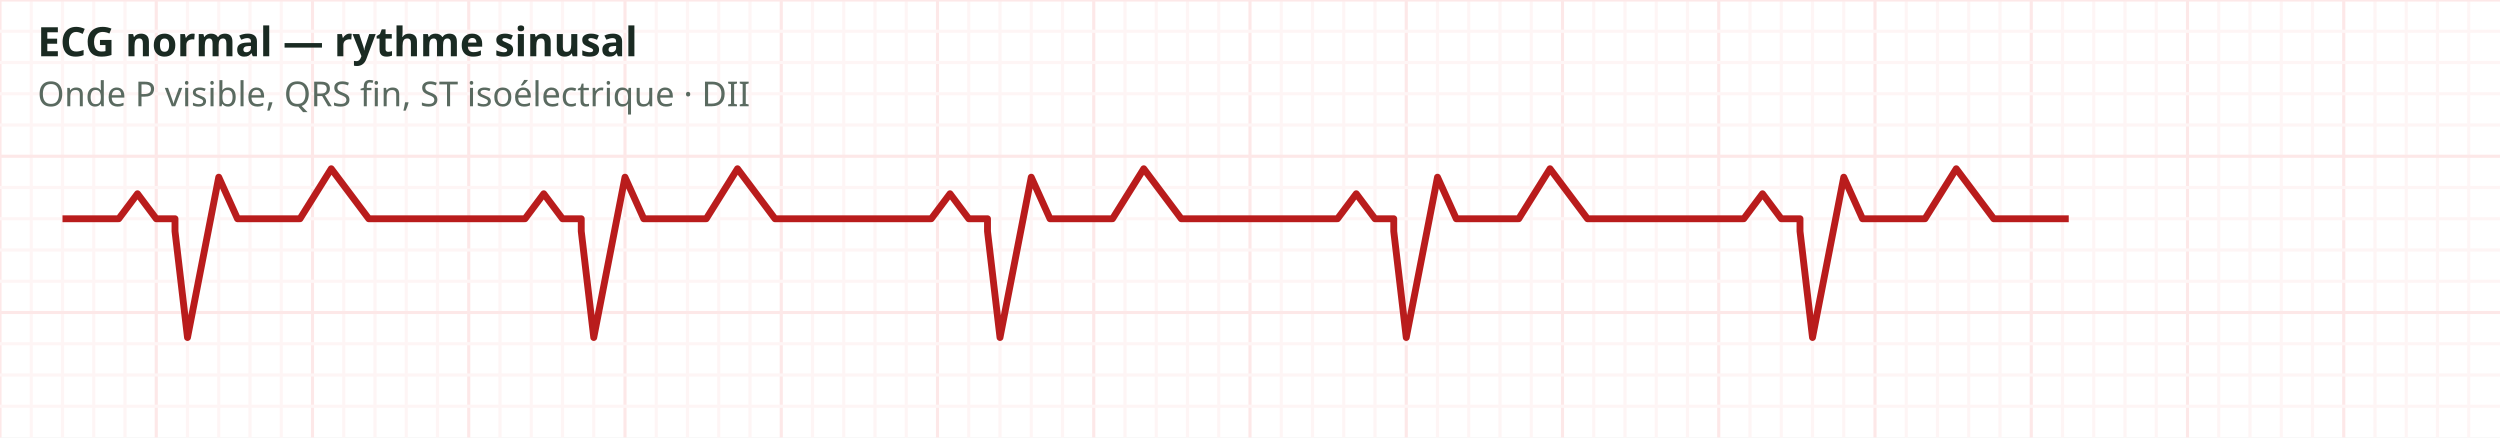
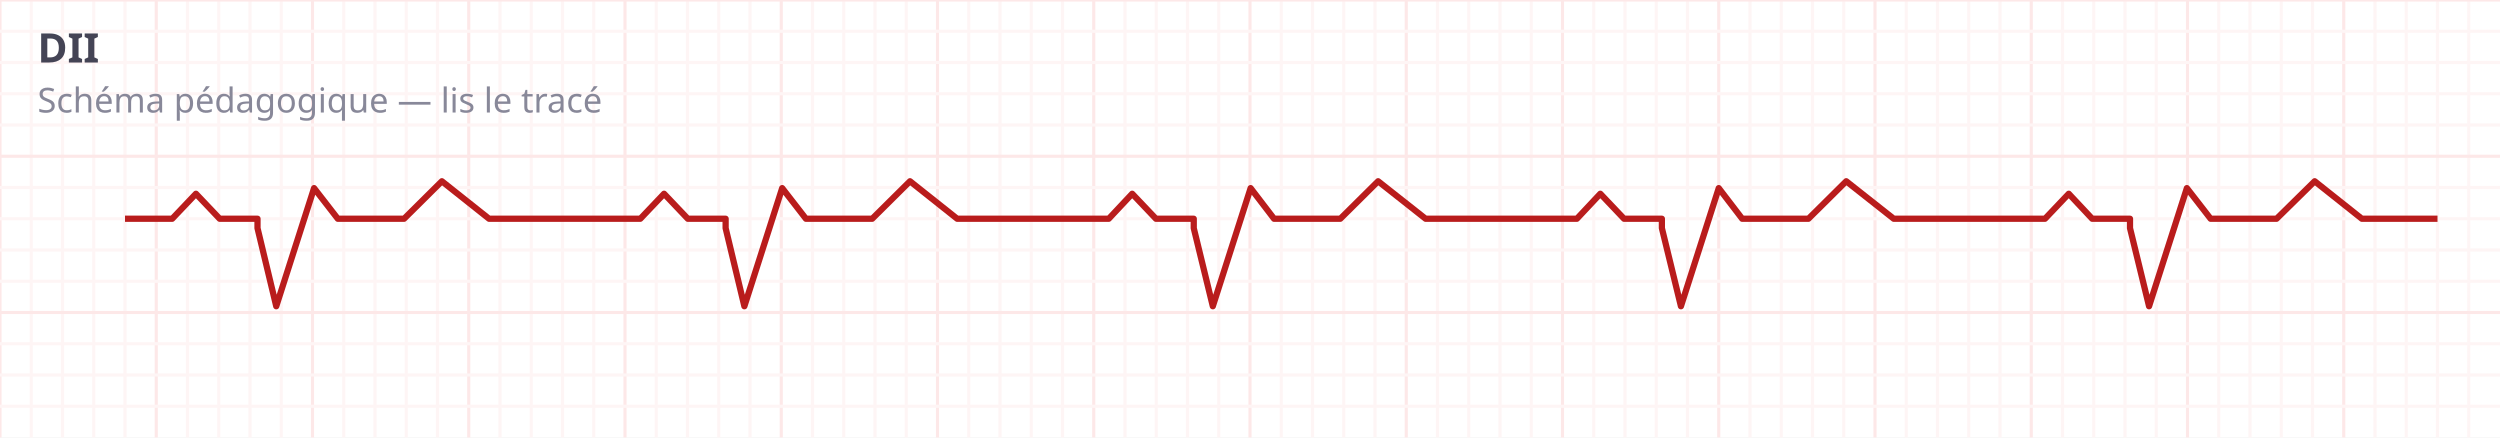
<svg xmlns="http://www.w3.org/2000/svg" viewBox="0 0 800 140" role="img">
  <rect width="800" height="140" fill="#fff" />
  <line x1="0" y1="0" x2="0" y2="140" stroke="#fde8e8" stroke-width="1" />
  <line x1="10" y1="0" x2="10" y2="140" stroke="#fef5f5" stroke-width="1" />
  <line x1="20" y1="0" x2="20" y2="140" stroke="#fef5f5" stroke-width="1" />
  <line x1="30" y1="0" x2="30" y2="140" stroke="#fef5f5" stroke-width="1" />
  <line x1="40" y1="0" x2="40" y2="140" stroke="#fef5f5" stroke-width="1" />
  <line x1="50" y1="0" x2="50" y2="140" stroke="#fde8e8" stroke-width="1" />
  <line x1="60" y1="0" x2="60" y2="140" stroke="#fef5f5" stroke-width="1" />
  <line x1="70" y1="0" x2="70" y2="140" stroke="#fef5f5" stroke-width="1" />
  <line x1="80" y1="0" x2="80" y2="140" stroke="#fef5f5" stroke-width="1" />
  <line x1="90" y1="0" x2="90" y2="140" stroke="#fef5f5" stroke-width="1" />
  <line x1="100" y1="0" x2="100" y2="140" stroke="#fde8e8" stroke-width="1" />
  <line x1="110" y1="0" x2="110" y2="140" stroke="#fef5f5" stroke-width="1" />
  <line x1="120" y1="0" x2="120" y2="140" stroke="#fef5f5" stroke-width="1" />
  <line x1="130" y1="0" x2="130" y2="140" stroke="#fef5f5" stroke-width="1" />
  <line x1="140" y1="0" x2="140" y2="140" stroke="#fef5f5" stroke-width="1" />
  <line x1="150" y1="0" x2="150" y2="140" stroke="#fde8e8" stroke-width="1" />
  <line x1="160" y1="0" x2="160" y2="140" stroke="#fef5f5" stroke-width="1" />
  <line x1="170" y1="0" x2="170" y2="140" stroke="#fef5f5" stroke-width="1" />
  <line x1="180" y1="0" x2="180" y2="140" stroke="#fef5f5" stroke-width="1" />
  <line x1="190" y1="0" x2="190" y2="140" stroke="#fef5f5" stroke-width="1" />
  <line x1="200" y1="0" x2="200" y2="140" stroke="#fde8e8" stroke-width="1" />
  <line x1="210" y1="0" x2="210" y2="140" stroke="#fef5f5" stroke-width="1" />
  <line x1="220" y1="0" x2="220" y2="140" stroke="#fef5f5" stroke-width="1" />
  <line x1="230" y1="0" x2="230" y2="140" stroke="#fef5f5" stroke-width="1" />
  <line x1="240" y1="0" x2="240" y2="140" stroke="#fef5f5" stroke-width="1" />
  <line x1="250" y1="0" x2="250" y2="140" stroke="#fde8e8" stroke-width="1" />
  <line x1="260" y1="0" x2="260" y2="140" stroke="#fef5f5" stroke-width="1" />
  <line x1="270" y1="0" x2="270" y2="140" stroke="#fef5f5" stroke-width="1" />
  <line x1="280" y1="0" x2="280" y2="140" stroke="#fef5f5" stroke-width="1" />
  <line x1="290" y1="0" x2="290" y2="140" stroke="#fef5f5" stroke-width="1" />
  <line x1="300" y1="0" x2="300" y2="140" stroke="#fde8e8" stroke-width="1" />
  <line x1="310" y1="0" x2="310" y2="140" stroke="#fef5f5" stroke-width="1" />
  <line x1="320" y1="0" x2="320" y2="140" stroke="#fef5f5" stroke-width="1" />
  <line x1="330" y1="0" x2="330" y2="140" stroke="#fef5f5" stroke-width="1" />
  <line x1="340" y1="0" x2="340" y2="140" stroke="#fef5f5" stroke-width="1" />
  <line x1="350" y1="0" x2="350" y2="140" stroke="#fde8e8" stroke-width="1" />
  <line x1="360" y1="0" x2="360" y2="140" stroke="#fef5f5" stroke-width="1" />
  <line x1="370" y1="0" x2="370" y2="140" stroke="#fef5f5" stroke-width="1" />
  <line x1="380" y1="0" x2="380" y2="140" stroke="#fef5f5" stroke-width="1" />
  <line x1="390" y1="0" x2="390" y2="140" stroke="#fef5f5" stroke-width="1" />
  <line x1="400" y1="0" x2="400" y2="140" stroke="#fde8e8" stroke-width="1" />
  <line x1="410" y1="0" x2="410" y2="140" stroke="#fef5f5" stroke-width="1" />
  <line x1="420" y1="0" x2="420" y2="140" stroke="#fef5f5" stroke-width="1" />
  <line x1="430" y1="0" x2="430" y2="140" stroke="#fef5f5" stroke-width="1" />
  <line x1="440" y1="0" x2="440" y2="140" stroke="#fef5f5" stroke-width="1" />
  <line x1="450" y1="0" x2="450" y2="140" stroke="#fde8e8" stroke-width="1" />
  <line x1="460" y1="0" x2="460" y2="140" stroke="#fef5f5" stroke-width="1" />
  <line x1="470" y1="0" x2="470" y2="140" stroke="#fef5f5" stroke-width="1" />
  <line x1="480" y1="0" x2="480" y2="140" stroke="#fef5f5" stroke-width="1" />
  <line x1="490" y1="0" x2="490" y2="140" stroke="#fef5f5" stroke-width="1" />
  <line x1="500" y1="0" x2="500" y2="140" stroke="#fde8e8" stroke-width="1" />
  <line x1="510" y1="0" x2="510" y2="140" stroke="#fef5f5" stroke-width="1" />
  <line x1="520" y1="0" x2="520" y2="140" stroke="#fef5f5" stroke-width="1" />
  <line x1="530" y1="0" x2="530" y2="140" stroke="#fef5f5" stroke-width="1" />
  <line x1="540" y1="0" x2="540" y2="140" stroke="#fef5f5" stroke-width="1" />
  <line x1="550" y1="0" x2="550" y2="140" stroke="#fde8e8" stroke-width="1" />
  <line x1="560" y1="0" x2="560" y2="140" stroke="#fef5f5" stroke-width="1" />
  <line x1="570" y1="0" x2="570" y2="140" stroke="#fef5f5" stroke-width="1" />
  <line x1="580" y1="0" x2="580" y2="140" stroke="#fef5f5" stroke-width="1" />
  <line x1="590" y1="0" x2="590" y2="140" stroke="#fef5f5" stroke-width="1" />
  <line x1="600" y1="0" x2="600" y2="140" stroke="#fde8e8" stroke-width="1" />
  <line x1="610" y1="0" x2="610" y2="140" stroke="#fef5f5" stroke-width="1" />
  <line x1="620" y1="0" x2="620" y2="140" stroke="#fef5f5" stroke-width="1" />
  <line x1="630" y1="0" x2="630" y2="140" stroke="#fef5f5" stroke-width="1" />
  <line x1="640" y1="0" x2="640" y2="140" stroke="#fef5f5" stroke-width="1" />
  <line x1="650" y1="0" x2="650" y2="140" stroke="#fde8e8" stroke-width="1" />
  <line x1="660" y1="0" x2="660" y2="140" stroke="#fef5f5" stroke-width="1" />
  <line x1="670" y1="0" x2="670" y2="140" stroke="#fef5f5" stroke-width="1" />
  <line x1="680" y1="0" x2="680" y2="140" stroke="#fef5f5" stroke-width="1" />
  <line x1="690" y1="0" x2="690" y2="140" stroke="#fef5f5" stroke-width="1" />
  <line x1="700" y1="0" x2="700" y2="140" stroke="#fde8e8" stroke-width="1" />
  <line x1="710" y1="0" x2="710" y2="140" stroke="#fef5f5" stroke-width="1" />
  <line x1="720" y1="0" x2="720" y2="140" stroke="#fef5f5" stroke-width="1" />
  <line x1="730" y1="0" x2="730" y2="140" stroke="#fef5f5" stroke-width="1" />
  <line x1="740" y1="0" x2="740" y2="140" stroke="#fef5f5" stroke-width="1" />
  <line x1="750" y1="0" x2="750" y2="140" stroke="#fde8e8" stroke-width="1" />
  <line x1="760" y1="0" x2="760" y2="140" stroke="#fef5f5" stroke-width="1" />
  <line x1="770" y1="0" x2="770" y2="140" stroke="#fef5f5" stroke-width="1" />
  <line x1="780" y1="0" x2="780" y2="140" stroke="#fef5f5" stroke-width="1" />
  <line x1="790" y1="0" x2="790" y2="140" stroke="#fef5f5" stroke-width="1" />
  <line x1="0" y1="0" x2="800" y2="0" stroke="#fde8e8" stroke-width="1" />
  <line x1="0" y1="10" x2="800" y2="10" stroke="#fef5f5" stroke-width="1" />
  <line x1="0" y1="20" x2="800" y2="20" stroke="#fef5f5" stroke-width="1" />
  <line x1="0" y1="30" x2="800" y2="30" stroke="#fef5f5" stroke-width="1" />
  <line x1="0" y1="40" x2="800" y2="40" stroke="#fef5f5" stroke-width="1" />
  <line x1="0" y1="50" x2="800" y2="50" stroke="#fde8e8" stroke-width="1" />
  <line x1="0" y1="60" x2="800" y2="60" stroke="#fef5f5" stroke-width="1" />
  <line x1="0" y1="70" x2="800" y2="70" stroke="#fef5f5" stroke-width="1" />
  <line x1="0" y1="80" x2="800" y2="80" stroke="#fef5f5" stroke-width="1" />
  <line x1="0" y1="90" x2="800" y2="90" stroke="#fef5f5" stroke-width="1" />
  <line x1="0" y1="100" x2="800" y2="100" stroke="#fde8e8" stroke-width="1" />
  <line x1="0" y1="110" x2="800" y2="110" stroke="#fef5f5" stroke-width="1" />
  <line x1="0" y1="120" x2="800" y2="120" stroke="#fef5f5" stroke-width="1" />
  <line x1="0" y1="130" x2="800" y2="130" stroke="#fef5f5" stroke-width="1" />
-   <polyline fill="none" stroke="#b91c1c" stroke-width="2.2" stroke-linejoin="round" points="20,70 24,70 28,70 32,70 36,70 38,70 44,62 50,70 56,70 56,74 60,108 70,56.7 76,70 76,70 80,70 84,70 88,70 92,70 96,70 96,70 106,54 118,70 118,70 122,70 126,70 130,70 134,70 138,70 142,70 150,70 154,70 158,70 162,70 166,70 168,70 174,62 180,70 186,70 186,74 190,108 200,56.7 206,70 206,70 210,70 214,70 218,70 222,70 226,70 226,70 236,54 248,70 248,70 252,70 256,70 260,70 264,70 268,70 272,70 280,70 284,70 288,70 292,70 296,70 298,70 304,62 310,70 316,70 316,74 320,108 330,56.7 336,70 336,70 340,70 344,70 348,70 352,70 356,70 356,70 366,54 378,70 378,70 382,70 386,70 390,70 394,70 398,70 402,70 410,70 414,70 418,70 422,70 426,70 428,70 434,62 440,70 446,70 446,74 450,108 460,56.7 466,70 466,70 470,70 474,70 478,70 482,70 486,70 486,70 496,54 508,70 508,70 512,70 516,70 520,70 524,70 528,70 532,70 540,70 544,70 548,70 552,70 556,70 558,70 564,62 570,70 576,70 576,74 580,108 590,56.7 596,70 596,70 600,70 604,70 608,70 612,70 616,70 616,70 626,54 638,70 638,70 642,70 646,70 650,70 654,70 658,70 662,70" />
-   <text x="12" y="18" font-family="Manrope, sans-serif" font-size="13" font-weight="700" fill="#1a2a22">ECG normal — rythme sinusal</text>
-   <text x="12" y="34" font-family="Manrope, sans-serif" font-size="11" fill="#5a6a60">Onde P visible, QRS fin, ST isoélectrique · DII</text>
+   <text x="12" y="20" font-family="system-ui,sans-serif" font-size="13" font-weight="700" fill="#445">DII</text>
+   <text x="12" y="36" font-family="system-ui,sans-serif" font-size="11" fill="#889">Schéma pédagogique — lis le tracé</text>
+   <polyline fill="none" stroke="#b91c1c" stroke-width="2.0" stroke-linejoin="round" points="40.0,70.0 46.1,70.0 52.1,70.0 55.1,70.0 62.7,62.0 70.3,70.0 82.4,70.0 82.4,73.0 88.4,98.0 100.5,60.2 108.1,70.0 108.1,70.0 114.2,70.0 120.2,70.0 126.3,70.0 129.3,70.0 141.4,58.0 156.5,70.0 156.5,70.0 162.6,70.0 168.6,70.0 174.7,70.0 180.7,70.0 189.8,70.0 195.9,70.0 201.9,70.0 204.9,70.0 212.5,62.0 220.1,70.0 232.2,70.0 232.2,73.0 238.2,98.0 250.3,60.2 257.9,70.0 257.9,70.0 264.0,70.0 270.0,70.0 276.1,70.0 279.1,70.0 291.2,58.0 306.3,70.0 306.3,70.0 312.4,70.0 318.4,70.0 324.5,70.0 330.6,70.0 339.6,70.0 345.7,70.0 351.7,70.0 354.8,70.0 362.3,62.0 369.9,70.0 382.0,70.0 382.0,73.0 388.1,98.0 400.2,60.2 407.7,70.0 407.7,70.0 413.8,70.0 419.8,70.0 425.9,70.0 428.9,70.0 441.0,58.0 456.2,70.0 456.2,70.0 462.2,70.0 468.3,70.0 474.3,70.0 480.4,70.0 489.4,70.0 495.5,70.0 501.6,70.0 504.6,70.0 512.1,62.0 519.7,70.0 531.8,70.0 531.8,73.0 537.9,98.0 550.0,60.2 557.5,70.0 557.5,70.0 563.6,70.0 569.7,70.0 575.7,70.0 578.7,70.0 590.8,58.0 606.0,70.0 606.0,70.0 612.0,70.0 618.1,70.0 624.1,70.0 630.2,70.0 639.3,70.0 645.3,70.0 651.4,70.0 654.4,70.0 662.0,62.0 669.5,70.0 681.6,70.0 681.6,73.0 687.7,98.0 699.8,60.2 707.4,70.0 707.4,70.0 713.4,70.0 719.5,70.0 725.5,70.0 728.5,70.0 740.7,58.0 755.8,70.0 755.8,70.0 761.8,70.0 767.9,70.0 773.9,70.0 780.0,70.0" />
</svg>
